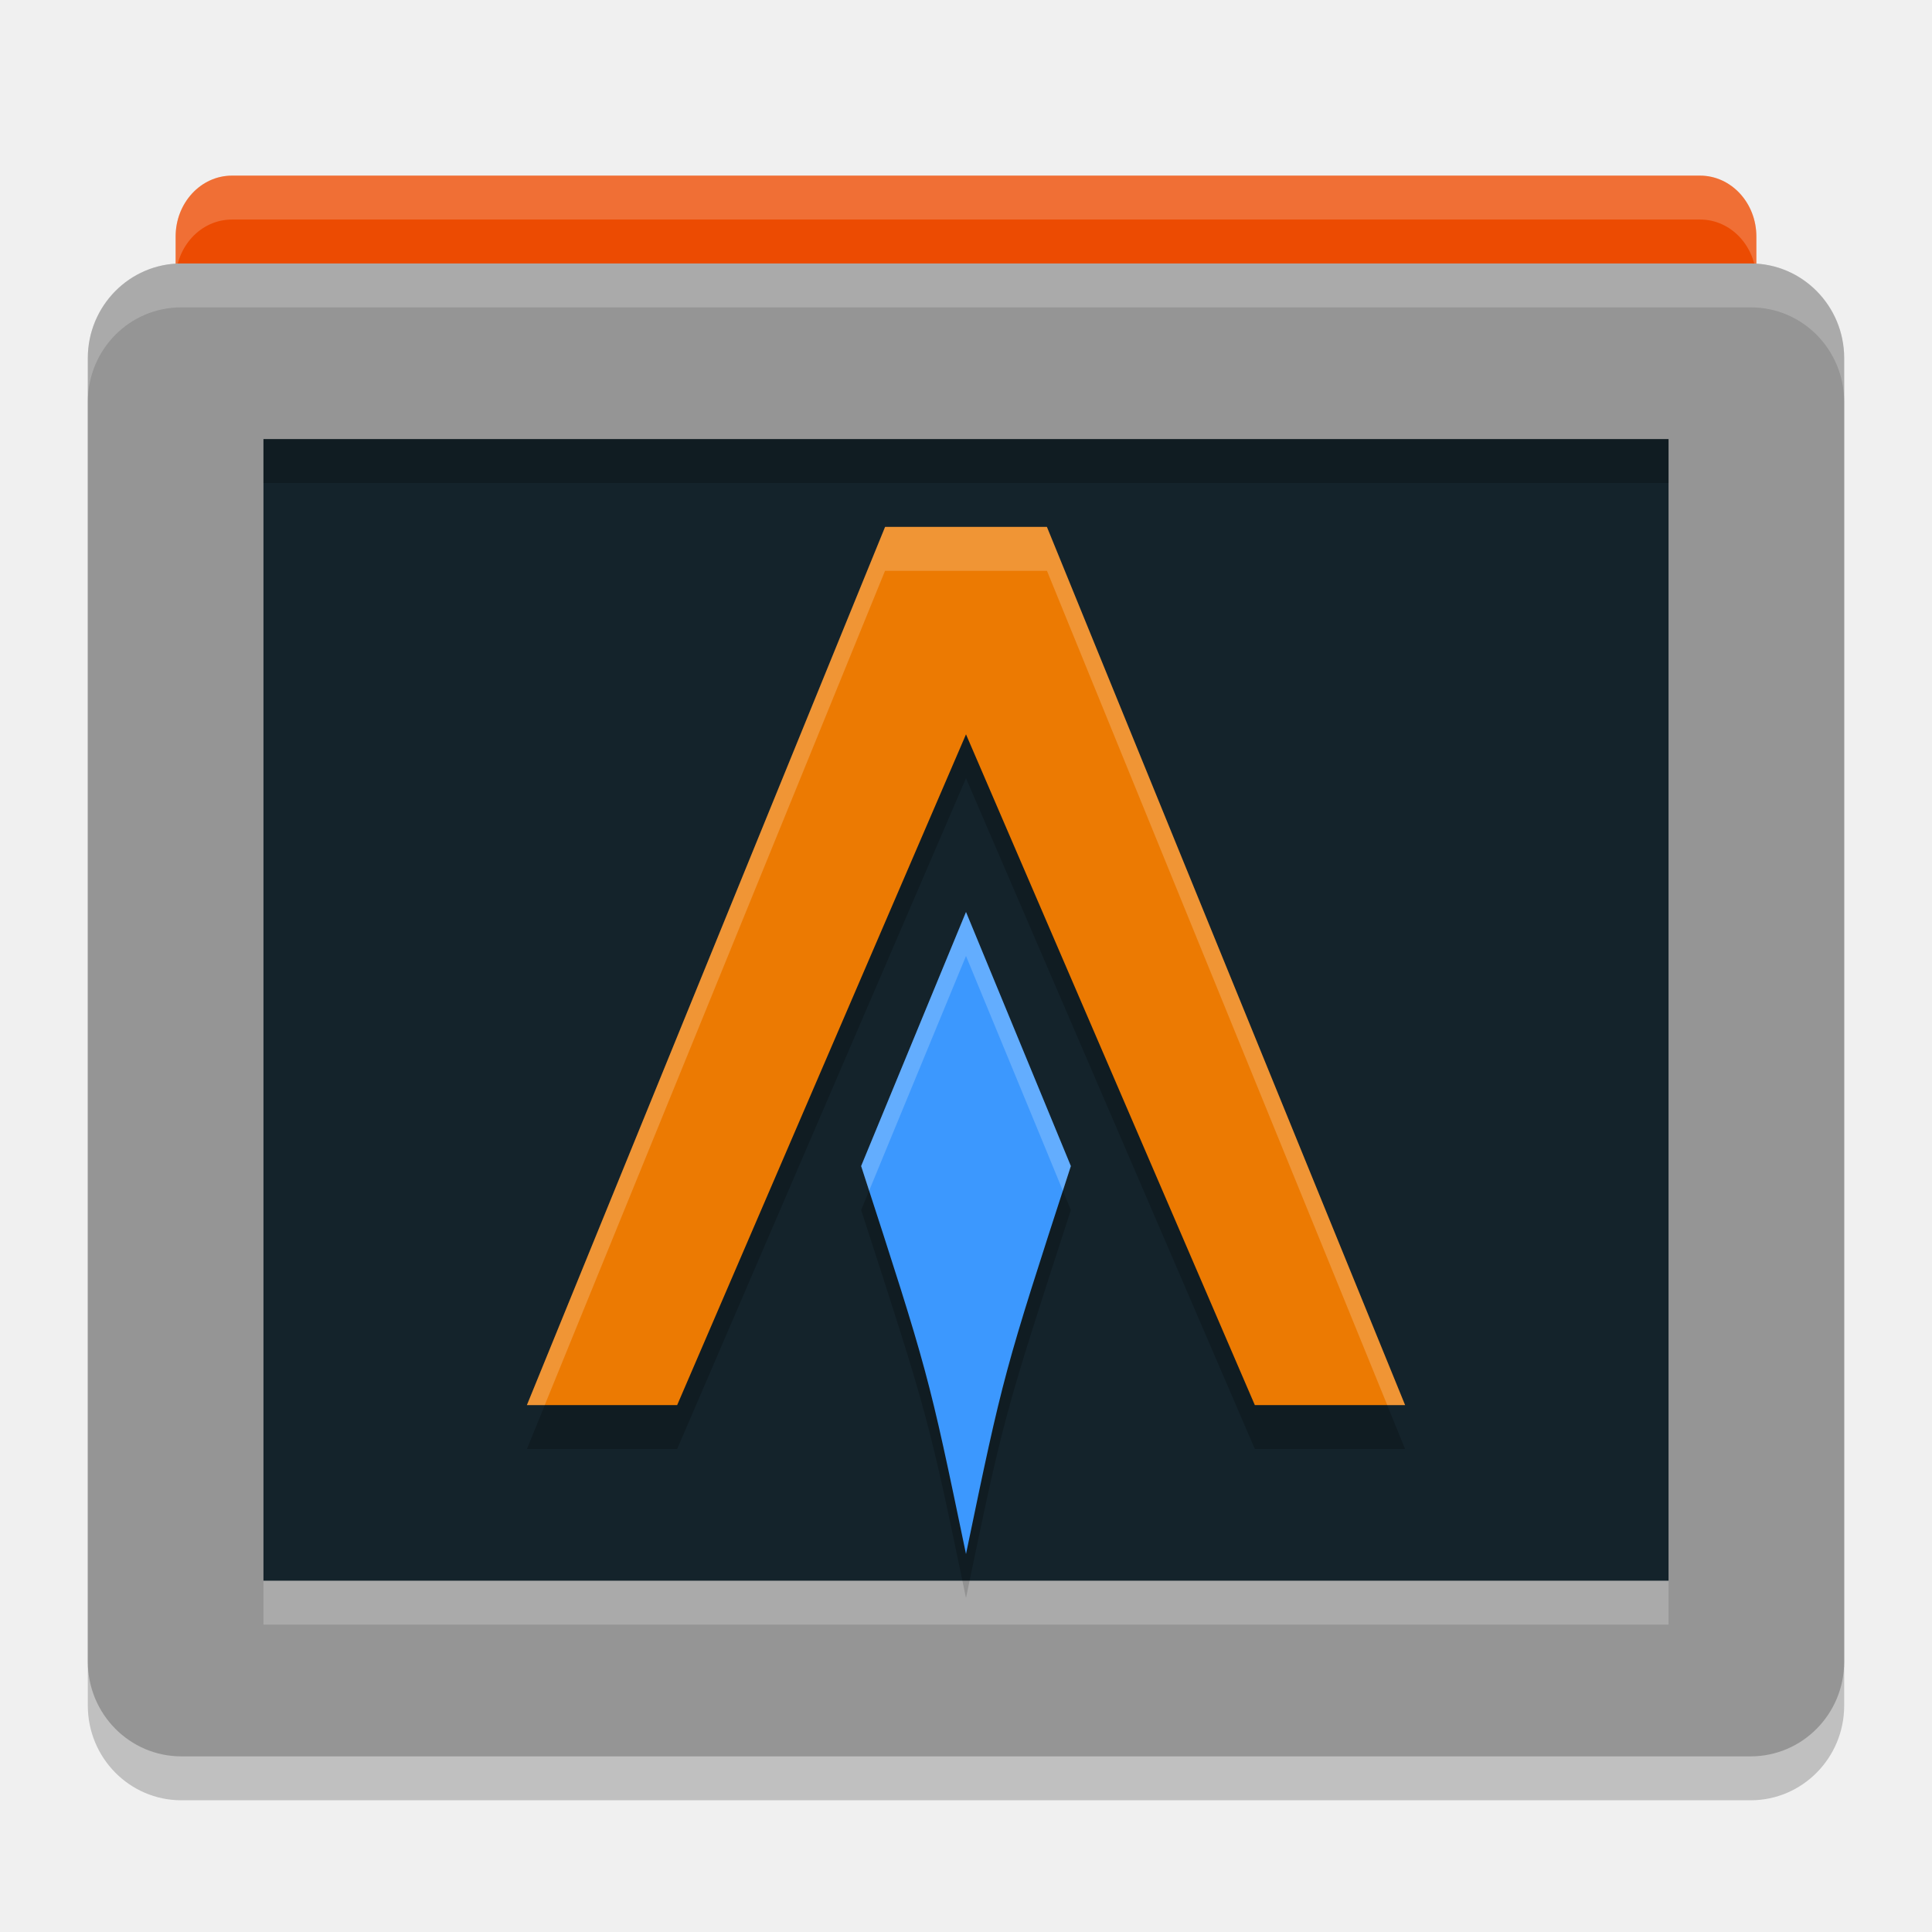
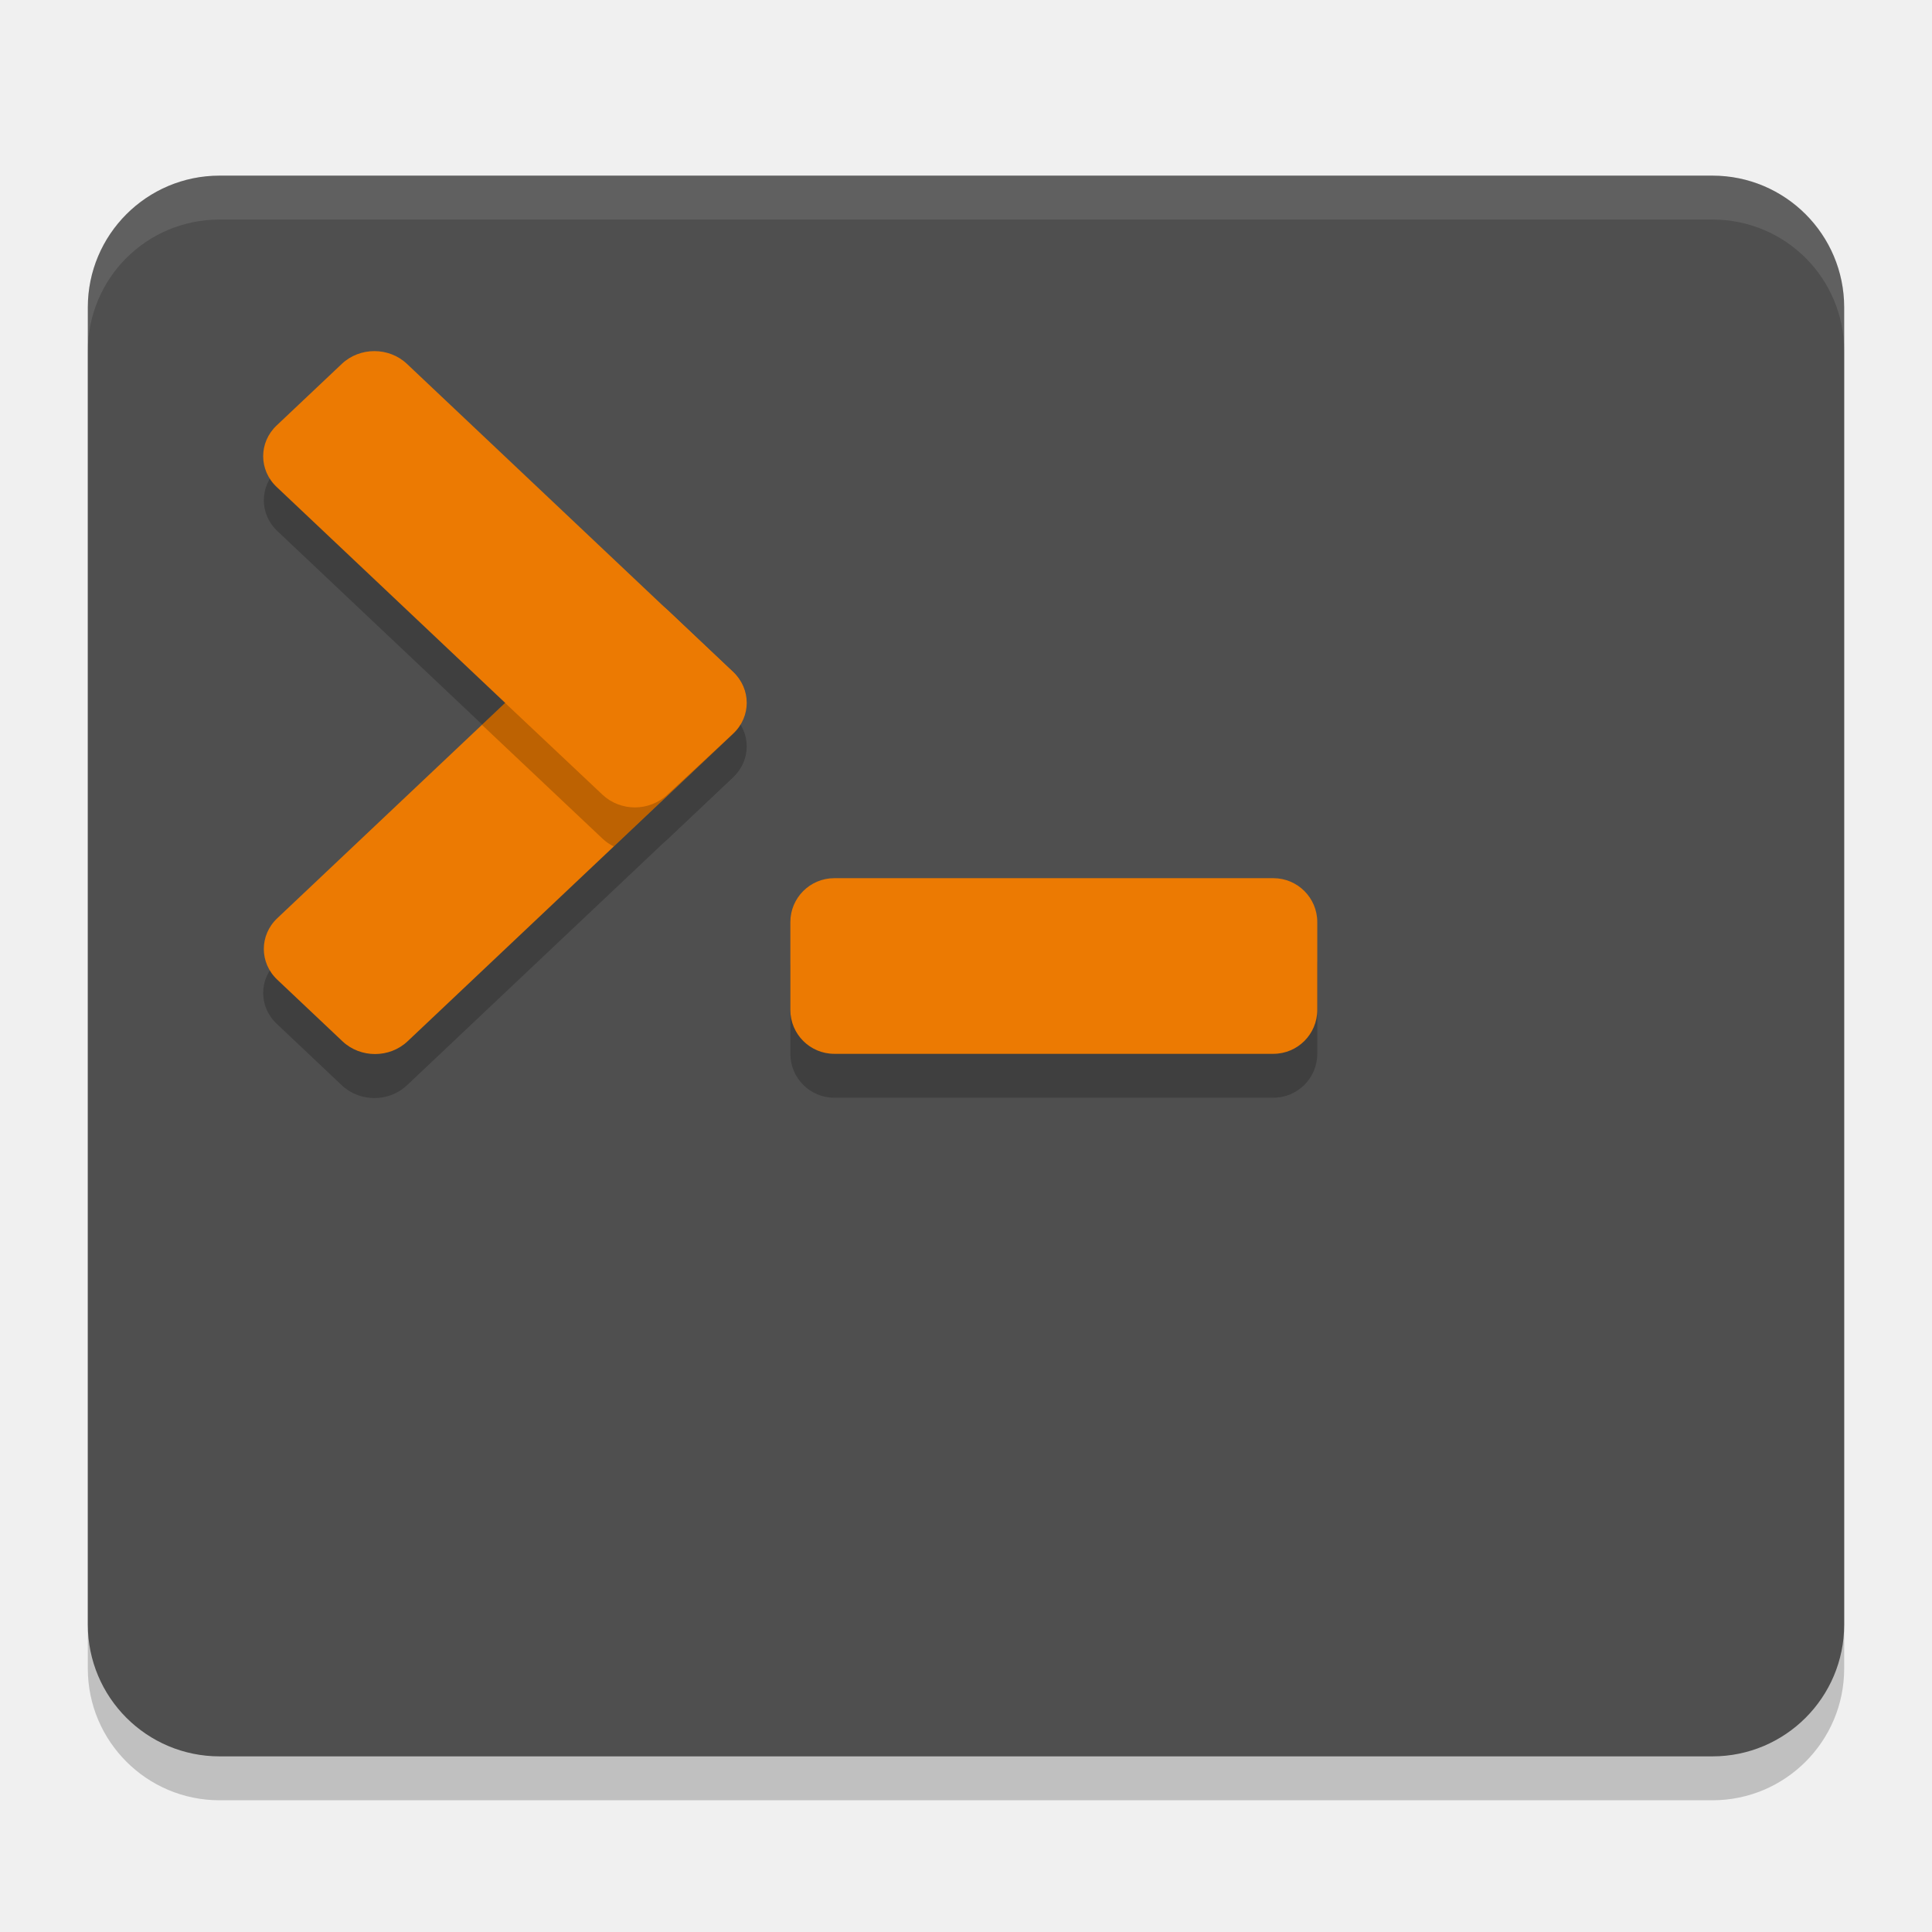
<svg xmlns="http://www.w3.org/2000/svg" width="22" height="22" version="1">
-   <rect style="opacity:0.2" width="20" height="17" x="1" y="3.5" rx="1.065" ry="1.078" />
-   <rect style="fill:#ec4b02" width="18" height="2" x="2" y="2" rx=".641" ry=".693" />
-   <path style="opacity:0.2;fill:#ffffff;fill-rule:evenodd" d="M 2.641,2 C 2.286,2 2,2.309 2,2.692 v 0.5 C 2,2.809 2.286,2.5 2.641,2.5 h 16.719 C 19.714,2.5 20,2.809 20,3.192 v -0.5 C 20,2.309 19.714,2 19.359,2 Z" />
-   <rect style="fill:#959595" width="20" height="17" x="1" y="3" rx="1.065" ry="1.078" />
-   <rect style="fill:#14232b" width="16" height="13" x="3" y="5" rx="0" ry="0" />
-   <path style="opacity:0.2" d="m 10.091,13.088 -0.285,0.691 C 10.572,16.138 10.572,16.138 11,18.197 c 0.428,-2.059 0.428,-2.059 1.194,-4.418 l -0.285,-0.691 L 11,10.885 Z" />
-   <path style="fill:#3c98fe" d="m 10.091,12.587 -0.285,0.691 c 0.766,2.36 0.766,2.36 1.194,4.418 0.428,-2.059 0.428,-2.059 1.194,-4.418 l -0.285,-0.691 L 11,10.385 Z" />
-   <path style="opacity:0.2" d="m 10.079,6.5 h 1.842 L 16,16.5 H 14.289 L 11,8.862 7.711,16.5 H 6 Z" />
-   <path style="fill:#ec7a02" d="m 10.079,6 h 1.842 L 16,16 H 14.289 L 11,8.362 7.711,16 H 6 Z" />
-   <rect style="opacity:0.2" width="16" height=".5" x="3" y="5" />
-   <rect style="opacity:0.2;fill:#ffffff" width="16" height=".5" x="3" y="18" />
-   <path style="opacity:0.2;fill:#ffffff;fill-rule:evenodd" d="M 2.064,3 C 1.475,3 1,3.481 1,4.078 v 0.5 C 1,3.981 1.475,3.5 2.064,3.5 H 19.936 C 20.525,3.5 21,3.981 21,4.578 v -0.5 C 21,3.481 20.525,3 19.936,3 Z" />
-   <path style="opacity:0.2;fill:#ffffff" d="m 11,10.385 -0.909,2.203 -0.285,0.69 c 0.039,0.119 0.056,0.174 0.091,0.281 L 10.091,13.088 11,10.886 l 0.909,2.202 0.194,0.472 c 0.035,-0.107 0.052,-0.162 0.091,-0.281 l -0.285,-0.69 z" />
-   <path style="opacity:0.2;fill:#ffffff" d="M 10.078,6 6,16 h 0.203 l 3.875,-9.5 h 1.844 l 3.875,9.5 H 16 L 11.922,6 Z" />
+   <g transform="translate(-1,-1)">
+     <rect style="opacity:0.2" width="20" height="18" x="2" y="3.5" rx="1.5" ry="1.5" />
+     <rect style="fill:#4f4f4f" width="20" height="18" x="2" y="3" rx="1.5" ry="1.5" />
+     <path style="opacity:0.1;fill:#ffffff" d="M 3.5,3 C 2.669,3 2,3.669 2,4.5 V 5 C 2,4.169 2.669,3.5 3.5,3.5 H 20.5 C 21.331,3.5 22,4.169 22,5 V 4.5 C 22,3.669 21.331,3 20.5,3 Z" />
+     <rect style="opacity:0.2" width="6" height="2" x="10" y="11.5" rx=".5" ry=".5" />
+     <rect style="fill:#ec7a02" width="6" height="2" x="10" y="11" rx=".5" ry=".5" />
+     <g style="opacity:0.2">
+       <rect width="6.122" height="2.041" x="-6.36" y="11.56" rx=".51" ry=".51" transform="matrix(0.72686,-0.68679,0.72686,0.68679,0,0)" />
+       <rect width="6.122" height="2.041" x="7.48" y="-2.27" rx=".51" ry=".51" transform="matrix(0.72686,0.68679,0.72686,-0.68679,0,0)" />
+     </g>
+     <rect style="fill:#ec7a02" width="6.122" height="2.041" x="-5.99" y="11.2" rx=".51" ry=".51" transform="matrix(0.72686,-0.68679,0.72686,0.68679,0,0)" />
+     <rect style="fill:#ec7a02" width="6.122" height="2.041" x="7.11" y="-1.91" rx=".51" ry=".51" transform="matrix(0.72686,0.68679,0.72686,-0.68679,0,0)" />
+     <path style="opacity:0.2" transform="matrix(0.72686,0.68679,0.72686,-0.68679,0,0)" d="M 11.2,-1.911 V -2.274 L 13.086,-2.273 C 13.14,-2.273 13.192,-2.265 13.24,-2.25 L 13.241,-0.378 13.231,-1.4 C 13.231,-1.683 13.005,-1.909 12.722,-1.909 Z" />
+   </g>
</svg>
